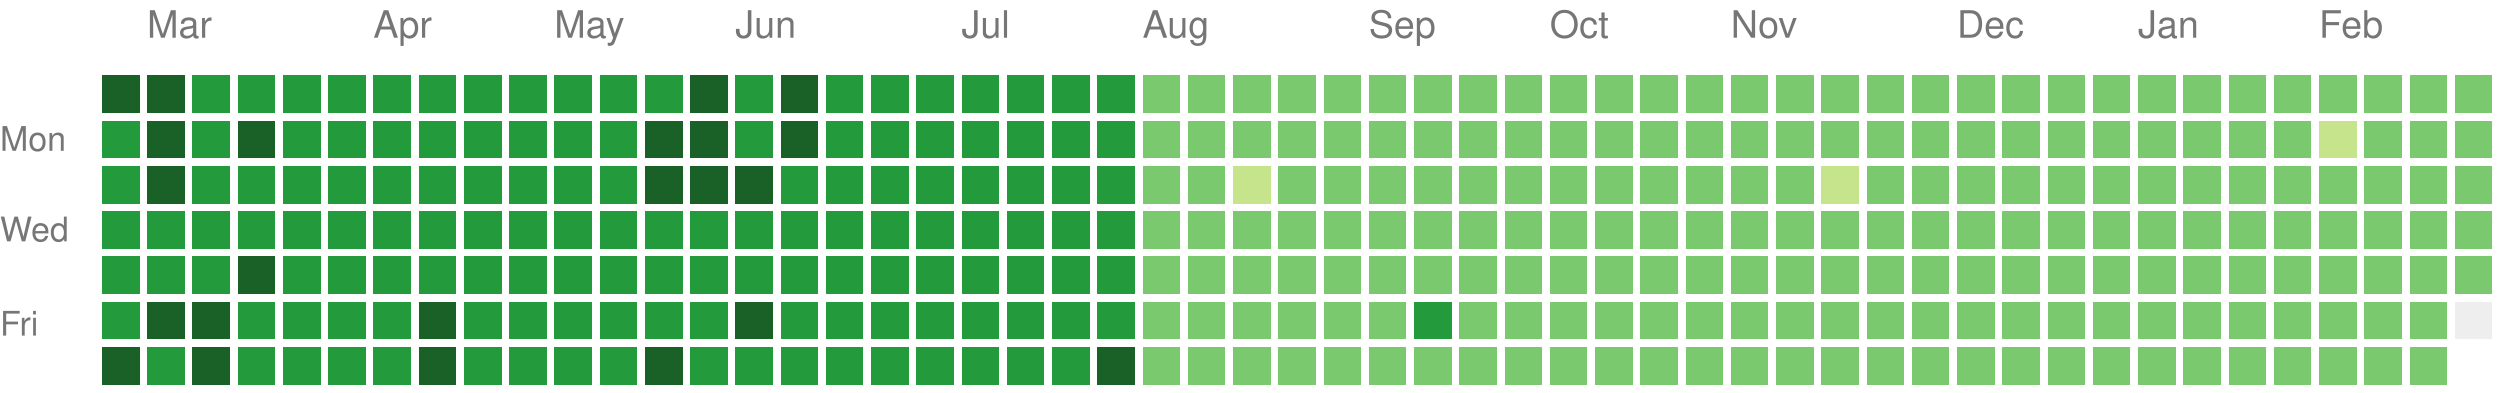
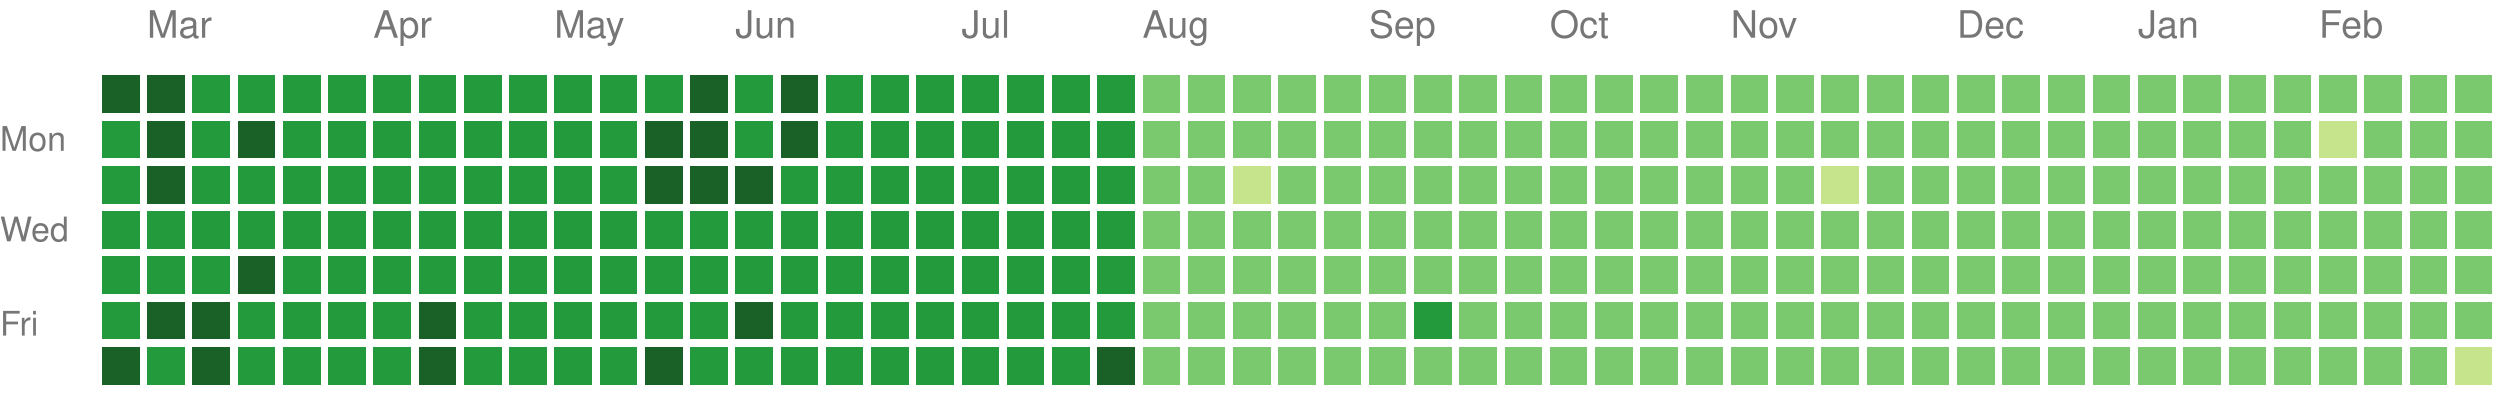
<svg xmlns="http://www.w3.org/2000/svg" version="1.1" width="663" height="104">
  <rect style="fill:#196127;shape-rendering:crispedges;" data-score="4" data-date="2025-02-23" x="27" y="20" width="10" height="10" />
  <rect style="fill:#196127;shape-rendering:crispedges;" data-score="4" data-date="2025-03-02" x="39" y="20" width="10" height="10" />
  <rect style="fill:#239a3b;shape-rendering:crispedges;" data-score="3" data-date="2025-03-09" x="51" y="20" width="10" height="10" />
  <rect style="fill:#239a3b;shape-rendering:crispedges;" data-score="3" data-date="2025-03-16" x="63" y="20" width="10" height="10" />
  <rect style="fill:#239a3b;shape-rendering:crispedges;" data-score="3" data-date="2025-03-23" x="75" y="20" width="10" height="10" />
  <rect style="fill:#239a3b;shape-rendering:crispedges;" data-score="3" data-date="2025-03-30" x="87" y="20" width="10" height="10" />
  <rect style="fill:#239a3b;shape-rendering:crispedges;" data-score="3" data-date="2025-04-06" x="99" y="20" width="10" height="10" />
  <rect style="fill:#239a3b;shape-rendering:crispedges;" data-score="3" data-date="2025-04-13" x="111" y="20" width="10" height="10" />
  <rect style="fill:#239a3b;shape-rendering:crispedges;" data-score="3" data-date="2025-04-20" x="123" y="20" width="10" height="10" />
  <rect style="fill:#239a3b;shape-rendering:crispedges;" data-score="3" data-date="2025-04-27" x="135" y="20" width="10" height="10" />
  <rect style="fill:#239a3b;shape-rendering:crispedges;" data-score="3" data-date="2025-05-04" x="147" y="20" width="10" height="10" />
  <rect style="fill:#239a3b;shape-rendering:crispedges;" data-score="3" data-date="2025-05-11" x="159" y="20" width="10" height="10" />
  <rect style="fill:#239a3b;shape-rendering:crispedges;" data-score="3" data-date="2025-05-18" x="171" y="20" width="10" height="10" />
  <rect style="fill:#196127;shape-rendering:crispedges;" data-score="4" data-date="2025-05-25" x="183" y="20" width="10" height="10" />
  <rect style="fill:#239a3b;shape-rendering:crispedges;" data-score="3" data-date="2025-06-01" x="195" y="20" width="10" height="10" />
  <rect style="fill:#196127;shape-rendering:crispedges;" data-score="4" data-date="2025-06-08" x="207" y="20" width="10" height="10" />
  <rect style="fill:#239a3b;shape-rendering:crispedges;" data-score="3" data-date="2025-06-15" x="219" y="20" width="10" height="10" />
  <rect style="fill:#239a3b;shape-rendering:crispedges;" data-score="3" data-date="2025-06-22" x="231" y="20" width="10" height="10" />
  <rect style="fill:#239a3b;shape-rendering:crispedges;" data-score="3" data-date="2025-06-29" x="243" y="20" width="10" height="10" />
  <rect style="fill:#239a3b;shape-rendering:crispedges;" data-score="3" data-date="2025-07-06" x="255" y="20" width="10" height="10" />
  <rect style="fill:#239a3b;shape-rendering:crispedges;" data-score="3" data-date="2025-07-13" x="267" y="20" width="10" height="10" />
  <rect style="fill:#239a3b;shape-rendering:crispedges;" data-score="3" data-date="2025-07-20" x="279" y="20" width="10" height="10" />
  <rect style="fill:#239a3b;shape-rendering:crispedges;" data-score="3" data-date="2025-07-27" x="291" y="20" width="10" height="10" />
  <rect style="fill:#7bc96f;shape-rendering:crispedges;" data-score="2" data-date="2025-08-03" x="303" y="20" width="10" height="10" />
  <rect style="fill:#7bc96f;shape-rendering:crispedges;" data-score="2" data-date="2025-08-10" x="315" y="20" width="10" height="10" />
  <rect style="fill:#7bc96f;shape-rendering:crispedges;" data-score="2" data-date="2025-08-17" x="327" y="20" width="10" height="10" />
  <rect style="fill:#7bc96f;shape-rendering:crispedges;" data-score="2" data-date="2025-08-24" x="339" y="20" width="10" height="10" />
  <rect style="fill:#7bc96f;shape-rendering:crispedges;" data-score="2" data-date="2025-08-31" x="351" y="20" width="10" height="10" />
  <rect style="fill:#7bc96f;shape-rendering:crispedges;" data-score="2" data-date="2025-09-07" x="363" y="20" width="10" height="10" />
  <rect style="fill:#7bc96f;shape-rendering:crispedges;" data-score="2" data-date="2025-09-14" x="375" y="20" width="10" height="10" />
  <rect style="fill:#7bc96f;shape-rendering:crispedges;" data-score="2" data-date="2025-09-21" x="387" y="20" width="10" height="10" />
  <rect style="fill:#7bc96f;shape-rendering:crispedges;" data-score="2" data-date="2025-09-28" x="399" y="20" width="10" height="10" />
  <rect style="fill:#7bc96f;shape-rendering:crispedges;" data-score="2" data-date="2025-10-05" x="411" y="20" width="10" height="10" />
  <rect style="fill:#7bc96f;shape-rendering:crispedges;" data-score="2" data-date="2025-10-12" x="423" y="20" width="10" height="10" />
  <rect style="fill:#7bc96f;shape-rendering:crispedges;" data-score="2" data-date="2025-10-19" x="435" y="20" width="10" height="10" />
  <rect style="fill:#7bc96f;shape-rendering:crispedges;" data-score="2" data-date="2025-10-26" x="447" y="20" width="10" height="10" />
  <rect style="fill:#7bc96f;shape-rendering:crispedges;" data-score="2" data-date="2025-11-02" x="459" y="20" width="10" height="10" />
  <rect style="fill:#7bc96f;shape-rendering:crispedges;" data-score="2" data-date="2025-11-09" x="471" y="20" width="10" height="10" />
  <rect style="fill:#7bc96f;shape-rendering:crispedges;" data-score="2" data-date="2025-11-16" x="483" y="20" width="10" height="10" />
  <rect style="fill:#7bc96f;shape-rendering:crispedges;" data-score="2" data-date="2025-11-23" x="495" y="20" width="10" height="10" />
  <rect style="fill:#7bc96f;shape-rendering:crispedges;" data-score="2" data-date="2025-11-30" x="507" y="20" width="10" height="10" />
  <rect style="fill:#7bc96f;shape-rendering:crispedges;" data-score="2" data-date="2025-12-07" x="519" y="20" width="10" height="10" />
  <rect style="fill:#7bc96f;shape-rendering:crispedges;" data-score="2" data-date="2025-12-14" x="531" y="20" width="10" height="10" />
  <rect style="fill:#7bc96f;shape-rendering:crispedges;" data-score="2" data-date="2025-12-21" x="543" y="20" width="10" height="10" />
  <rect style="fill:#7bc96f;shape-rendering:crispedges;" data-score="2" data-date="2025-12-28" x="555" y="20" width="10" height="10" />
  <rect style="fill:#7bc96f;shape-rendering:crispedges;" data-score="2" data-date="2026-01-04" x="567" y="20" width="10" height="10" />
  <rect style="fill:#7bc96f;shape-rendering:crispedges;" data-score="2" data-date="2026-01-11" x="579" y="20" width="10" height="10" />
  <rect style="fill:#7bc96f;shape-rendering:crispedges;" data-score="2" data-date="2026-01-18" x="591" y="20" width="10" height="10" />
  <rect style="fill:#7bc96f;shape-rendering:crispedges;" data-score="2" data-date="2026-01-25" x="603" y="20" width="10" height="10" />
  <rect style="fill:#7bc96f;shape-rendering:crispedges;" data-score="2" data-date="2026-02-01" x="615" y="20" width="10" height="10" />
  <rect style="fill:#7bc96f;shape-rendering:crispedges;" data-score="2" data-date="2026-02-08" x="627" y="20" width="10" height="10" />
  <rect style="fill:#7bc96f;shape-rendering:crispedges;" data-score="2" data-date="2026-02-15" x="639" y="20" width="10" height="10" />
  <rect style="fill:#7bc96f;shape-rendering:crispedges;" data-score="2" data-date="2026-02-22" x="651" y="20" width="10" height="10" />
  <rect style="fill:#239a3b;shape-rendering:crispedges;" data-score="3" data-date="2025-02-24" x="27" y="32" width="10" height="10" />
  <rect style="fill:#196127;shape-rendering:crispedges;" data-score="4" data-date="2025-03-03" x="39" y="32" width="10" height="10" />
  <rect style="fill:#239a3b;shape-rendering:crispedges;" data-score="3" data-date="2025-03-10" x="51" y="32" width="10" height="10" />
  <rect style="fill:#196127;shape-rendering:crispedges;" data-score="4" data-date="2025-03-17" x="63" y="32" width="10" height="10" />
  <rect style="fill:#239a3b;shape-rendering:crispedges;" data-score="3" data-date="2025-03-24" x="75" y="32" width="10" height="10" />
  <rect style="fill:#239a3b;shape-rendering:crispedges;" data-score="3" data-date="2025-03-31" x="87" y="32" width="10" height="10" />
  <rect style="fill:#239a3b;shape-rendering:crispedges;" data-score="3" data-date="2025-04-07" x="99" y="32" width="10" height="10" />
  <rect style="fill:#239a3b;shape-rendering:crispedges;" data-score="3" data-date="2025-04-14" x="111" y="32" width="10" height="10" />
  <rect style="fill:#239a3b;shape-rendering:crispedges;" data-score="3" data-date="2025-04-21" x="123" y="32" width="10" height="10" />
  <rect style="fill:#239a3b;shape-rendering:crispedges;" data-score="3" data-date="2025-04-28" x="135" y="32" width="10" height="10" />
  <rect style="fill:#239a3b;shape-rendering:crispedges;" data-score="3" data-date="2025-05-05" x="147" y="32" width="10" height="10" />
  <rect style="fill:#239a3b;shape-rendering:crispedges;" data-score="3" data-date="2025-05-12" x="159" y="32" width="10" height="10" />
  <rect style="fill:#196127;shape-rendering:crispedges;" data-score="4" data-date="2025-05-19" x="171" y="32" width="10" height="10" />
  <rect style="fill:#196127;shape-rendering:crispedges;" data-score="4" data-date="2025-05-26" x="183" y="32" width="10" height="10" />
  <rect style="fill:#239a3b;shape-rendering:crispedges;" data-score="3" data-date="2025-06-02" x="195" y="32" width="10" height="10" />
  <rect style="fill:#196127;shape-rendering:crispedges;" data-score="4" data-date="2025-06-09" x="207" y="32" width="10" height="10" />
  <rect style="fill:#239a3b;shape-rendering:crispedges;" data-score="3" data-date="2025-06-16" x="219" y="32" width="10" height="10" />
  <rect style="fill:#239a3b;shape-rendering:crispedges;" data-score="3" data-date="2025-06-23" x="231" y="32" width="10" height="10" />
  <rect style="fill:#239a3b;shape-rendering:crispedges;" data-score="3" data-date="2025-06-30" x="243" y="32" width="10" height="10" />
  <rect style="fill:#239a3b;shape-rendering:crispedges;" data-score="3" data-date="2025-07-07" x="255" y="32" width="10" height="10" />
  <rect style="fill:#239a3b;shape-rendering:crispedges;" data-score="3" data-date="2025-07-14" x="267" y="32" width="10" height="10" />
  <rect style="fill:#239a3b;shape-rendering:crispedges;" data-score="3" data-date="2025-07-21" x="279" y="32" width="10" height="10" />
  <rect style="fill:#239a3b;shape-rendering:crispedges;" data-score="3" data-date="2025-07-28" x="291" y="32" width="10" height="10" />
  <rect style="fill:#7bc96f;shape-rendering:crispedges;" data-score="2" data-date="2025-08-04" x="303" y="32" width="10" height="10" />
  <rect style="fill:#7bc96f;shape-rendering:crispedges;" data-score="2" data-date="2025-08-11" x="315" y="32" width="10" height="10" />
  <rect style="fill:#7bc96f;shape-rendering:crispedges;" data-score="2" data-date="2025-08-18" x="327" y="32" width="10" height="10" />
  <rect style="fill:#7bc96f;shape-rendering:crispedges;" data-score="2" data-date="2025-08-25" x="339" y="32" width="10" height="10" />
  <rect style="fill:#7bc96f;shape-rendering:crispedges;" data-score="2" data-date="2025-09-01" x="351" y="32" width="10" height="10" />
  <rect style="fill:#7bc96f;shape-rendering:crispedges;" data-score="2" data-date="2025-09-08" x="363" y="32" width="10" height="10" />
  <rect style="fill:#7bc96f;shape-rendering:crispedges;" data-score="2" data-date="2025-09-15" x="375" y="32" width="10" height="10" />
  <rect style="fill:#7bc96f;shape-rendering:crispedges;" data-score="2" data-date="2025-09-22" x="387" y="32" width="10" height="10" />
  <rect style="fill:#7bc96f;shape-rendering:crispedges;" data-score="2" data-date="2025-09-29" x="399" y="32" width="10" height="10" />
  <rect style="fill:#7bc96f;shape-rendering:crispedges;" data-score="2" data-date="2025-10-06" x="411" y="32" width="10" height="10" />
  <rect style="fill:#7bc96f;shape-rendering:crispedges;" data-score="2" data-date="2025-10-13" x="423" y="32" width="10" height="10" />
  <rect style="fill:#7bc96f;shape-rendering:crispedges;" data-score="2" data-date="2025-10-20" x="435" y="32" width="10" height="10" />
  <rect style="fill:#7bc96f;shape-rendering:crispedges;" data-score="2" data-date="2025-10-27" x="447" y="32" width="10" height="10" />
  <rect style="fill:#7bc96f;shape-rendering:crispedges;" data-score="2" data-date="2025-11-03" x="459" y="32" width="10" height="10" />
  <rect style="fill:#7bc96f;shape-rendering:crispedges;" data-score="2" data-date="2025-11-10" x="471" y="32" width="10" height="10" />
  <rect style="fill:#7bc96f;shape-rendering:crispedges;" data-score="2" data-date="2025-11-17" x="483" y="32" width="10" height="10" />
  <rect style="fill:#7bc96f;shape-rendering:crispedges;" data-score="2" data-date="2025-11-24" x="495" y="32" width="10" height="10" />
  <rect style="fill:#7bc96f;shape-rendering:crispedges;" data-score="2" data-date="2025-12-01" x="507" y="32" width="10" height="10" />
  <rect style="fill:#7bc96f;shape-rendering:crispedges;" data-score="2" data-date="2025-12-08" x="519" y="32" width="10" height="10" />
  <rect style="fill:#7bc96f;shape-rendering:crispedges;" data-score="2" data-date="2025-12-15" x="531" y="32" width="10" height="10" />
  <rect style="fill:#7bc96f;shape-rendering:crispedges;" data-score="2" data-date="2025-12-22" x="543" y="32" width="10" height="10" />
  <rect style="fill:#7bc96f;shape-rendering:crispedges;" data-score="2" data-date="2025-12-29" x="555" y="32" width="10" height="10" />
  <rect style="fill:#7bc96f;shape-rendering:crispedges;" data-score="2" data-date="2026-01-05" x="567" y="32" width="10" height="10" />
  <rect style="fill:#7bc96f;shape-rendering:crispedges;" data-score="2" data-date="2026-01-12" x="579" y="32" width="10" height="10" />
  <rect style="fill:#7bc96f;shape-rendering:crispedges;" data-score="2" data-date="2026-01-19" x="591" y="32" width="10" height="10" />
  <rect style="fill:#7bc96f;shape-rendering:crispedges;" data-score="2" data-date="2026-01-26" x="603" y="32" width="10" height="10" />
  <rect style="fill:#c6e48b;shape-rendering:crispedges;" data-score="1" data-date="2026-02-02" x="615" y="32" width="10" height="10" />
  <rect style="fill:#7bc96f;shape-rendering:crispedges;" data-score="2" data-date="2026-02-09" x="627" y="32" width="10" height="10" />
  <rect style="fill:#7bc96f;shape-rendering:crispedges;" data-score="2" data-date="2026-02-16" x="639" y="32" width="10" height="10" />
  <rect style="fill:#7bc96f;shape-rendering:crispedges;" data-score="2" data-date="2026-02-23" x="651" y="32" width="10" height="10" />
  <rect style="fill:#239a3b;shape-rendering:crispedges;" data-score="3" data-date="2025-02-25" x="27" y="44" width="10" height="10" />
  <rect style="fill:#196127;shape-rendering:crispedges;" data-score="4" data-date="2025-03-04" x="39" y="44" width="10" height="10" />
  <rect style="fill:#239a3b;shape-rendering:crispedges;" data-score="3" data-date="2025-03-11" x="51" y="44" width="10" height="10" />
  <rect style="fill:#239a3b;shape-rendering:crispedges;" data-score="3" data-date="2025-03-18" x="63" y="44" width="10" height="10" />
  <rect style="fill:#239a3b;shape-rendering:crispedges;" data-score="3" data-date="2025-03-25" x="75" y="44" width="10" height="10" />
  <rect style="fill:#239a3b;shape-rendering:crispedges;" data-score="3" data-date="2025-04-01" x="87" y="44" width="10" height="10" />
  <rect style="fill:#239a3b;shape-rendering:crispedges;" data-score="3" data-date="2025-04-08" x="99" y="44" width="10" height="10" />
  <rect style="fill:#239a3b;shape-rendering:crispedges;" data-score="3" data-date="2025-04-15" x="111" y="44" width="10" height="10" />
  <rect style="fill:#239a3b;shape-rendering:crispedges;" data-score="3" data-date="2025-04-22" x="123" y="44" width="10" height="10" />
  <rect style="fill:#239a3b;shape-rendering:crispedges;" data-score="3" data-date="2025-04-29" x="135" y="44" width="10" height="10" />
  <rect style="fill:#239a3b;shape-rendering:crispedges;" data-score="3" data-date="2025-05-06" x="147" y="44" width="10" height="10" />
  <rect style="fill:#239a3b;shape-rendering:crispedges;" data-score="3" data-date="2025-05-13" x="159" y="44" width="10" height="10" />
  <rect style="fill:#196127;shape-rendering:crispedges;" data-score="4" data-date="2025-05-20" x="171" y="44" width="10" height="10" />
  <rect style="fill:#196127;shape-rendering:crispedges;" data-score="4" data-date="2025-05-27" x="183" y="44" width="10" height="10" />
  <rect style="fill:#196127;shape-rendering:crispedges;" data-score="4" data-date="2025-06-03" x="195" y="44" width="10" height="10" />
  <rect style="fill:#239a3b;shape-rendering:crispedges;" data-score="3" data-date="2025-06-10" x="207" y="44" width="10" height="10" />
  <rect style="fill:#239a3b;shape-rendering:crispedges;" data-score="3" data-date="2025-06-17" x="219" y="44" width="10" height="10" />
  <rect style="fill:#239a3b;shape-rendering:crispedges;" data-score="3" data-date="2025-06-24" x="231" y="44" width="10" height="10" />
  <rect style="fill:#239a3b;shape-rendering:crispedges;" data-score="3" data-date="2025-07-01" x="243" y="44" width="10" height="10" />
  <rect style="fill:#239a3b;shape-rendering:crispedges;" data-score="3" data-date="2025-07-08" x="255" y="44" width="10" height="10" />
  <rect style="fill:#239a3b;shape-rendering:crispedges;" data-score="3" data-date="2025-07-15" x="267" y="44" width="10" height="10" />
  <rect style="fill:#239a3b;shape-rendering:crispedges;" data-score="3" data-date="2025-07-22" x="279" y="44" width="10" height="10" />
  <rect style="fill:#239a3b;shape-rendering:crispedges;" data-score="3" data-date="2025-07-29" x="291" y="44" width="10" height="10" />
  <rect style="fill:#7bc96f;shape-rendering:crispedges;" data-score="2" data-date="2025-08-05" x="303" y="44" width="10" height="10" />
  <rect style="fill:#7bc96f;shape-rendering:crispedges;" data-score="2" data-date="2025-08-12" x="315" y="44" width="10" height="10" />
  <rect style="fill:#c6e48b;shape-rendering:crispedges;" data-score="1" data-date="2025-08-19" x="327" y="44" width="10" height="10" />
  <rect style="fill:#7bc96f;shape-rendering:crispedges;" data-score="2" data-date="2025-08-26" x="339" y="44" width="10" height="10" />
  <rect style="fill:#7bc96f;shape-rendering:crispedges;" data-score="2" data-date="2025-09-02" x="351" y="44" width="10" height="10" />
  <rect style="fill:#7bc96f;shape-rendering:crispedges;" data-score="2" data-date="2025-09-09" x="363" y="44" width="10" height="10" />
  <rect style="fill:#7bc96f;shape-rendering:crispedges;" data-score="2" data-date="2025-09-16" x="375" y="44" width="10" height="10" />
  <rect style="fill:#7bc96f;shape-rendering:crispedges;" data-score="2" data-date="2025-09-23" x="387" y="44" width="10" height="10" />
  <rect style="fill:#7bc96f;shape-rendering:crispedges;" data-score="2" data-date="2025-09-30" x="399" y="44" width="10" height="10" />
  <rect style="fill:#7bc96f;shape-rendering:crispedges;" data-score="2" data-date="2025-10-07" x="411" y="44" width="10" height="10" />
  <rect style="fill:#7bc96f;shape-rendering:crispedges;" data-score="2" data-date="2025-10-14" x="423" y="44" width="10" height="10" />
  <rect style="fill:#7bc96f;shape-rendering:crispedges;" data-score="2" data-date="2025-10-21" x="435" y="44" width="10" height="10" />
  <rect style="fill:#7bc96f;shape-rendering:crispedges;" data-score="2" data-date="2025-10-28" x="447" y="44" width="10" height="10" />
  <rect style="fill:#7bc96f;shape-rendering:crispedges;" data-score="2" data-date="2025-11-04" x="459" y="44" width="10" height="10" />
  <rect style="fill:#7bc96f;shape-rendering:crispedges;" data-score="2" data-date="2025-11-11" x="471" y="44" width="10" height="10" />
  <rect style="fill:#c6e48b;shape-rendering:crispedges;" data-score="1" data-date="2025-11-18" x="483" y="44" width="10" height="10" />
  <rect style="fill:#7bc96f;shape-rendering:crispedges;" data-score="2" data-date="2025-11-25" x="495" y="44" width="10" height="10" />
  <rect style="fill:#7bc96f;shape-rendering:crispedges;" data-score="2" data-date="2025-12-02" x="507" y="44" width="10" height="10" />
  <rect style="fill:#7bc96f;shape-rendering:crispedges;" data-score="2" data-date="2025-12-09" x="519" y="44" width="10" height="10" />
  <rect style="fill:#7bc96f;shape-rendering:crispedges;" data-score="2" data-date="2025-12-16" x="531" y="44" width="10" height="10" />
  <rect style="fill:#7bc96f;shape-rendering:crispedges;" data-score="2" data-date="2025-12-23" x="543" y="44" width="10" height="10" />
  <rect style="fill:#7bc96f;shape-rendering:crispedges;" data-score="2" data-date="2025-12-30" x="555" y="44" width="10" height="10" />
  <rect style="fill:#7bc96f;shape-rendering:crispedges;" data-score="2" data-date="2026-01-06" x="567" y="44" width="10" height="10" />
  <rect style="fill:#7bc96f;shape-rendering:crispedges;" data-score="2" data-date="2026-01-13" x="579" y="44" width="10" height="10" />
  <rect style="fill:#7bc96f;shape-rendering:crispedges;" data-score="2" data-date="2026-01-20" x="591" y="44" width="10" height="10" />
  <rect style="fill:#7bc96f;shape-rendering:crispedges;" data-score="2" data-date="2026-01-27" x="603" y="44" width="10" height="10" />
  <rect style="fill:#7bc96f;shape-rendering:crispedges;" data-score="2" data-date="2026-02-03" x="615" y="44" width="10" height="10" />
  <rect style="fill:#7bc96f;shape-rendering:crispedges;" data-score="2" data-date="2026-02-10" x="627" y="44" width="10" height="10" />
  <rect style="fill:#7bc96f;shape-rendering:crispedges;" data-score="2" data-date="2026-02-17" x="639" y="44" width="10" height="10" />
  <rect style="fill:#7bc96f;shape-rendering:crispedges;" data-score="2" data-date="2026-02-24" x="651" y="44" width="10" height="10" />
  <rect style="fill:#239a3b;shape-rendering:crispedges;" data-score="3" data-date="2025-02-26" x="27" y="56" width="10" height="10" />
  <rect style="fill:#239a3b;shape-rendering:crispedges;" data-score="3" data-date="2025-03-05" x="39" y="56" width="10" height="10" />
  <rect style="fill:#239a3b;shape-rendering:crispedges;" data-score="3" data-date="2025-03-12" x="51" y="56" width="10" height="10" />
  <rect style="fill:#239a3b;shape-rendering:crispedges;" data-score="3" data-date="2025-03-19" x="63" y="56" width="10" height="10" />
  <rect style="fill:#239a3b;shape-rendering:crispedges;" data-score="3" data-date="2025-03-26" x="75" y="56" width="10" height="10" />
  <rect style="fill:#239a3b;shape-rendering:crispedges;" data-score="3" data-date="2025-04-02" x="87" y="56" width="10" height="10" />
  <rect style="fill:#239a3b;shape-rendering:crispedges;" data-score="3" data-date="2025-04-09" x="99" y="56" width="10" height="10" />
  <rect style="fill:#239a3b;shape-rendering:crispedges;" data-score="3" data-date="2025-04-16" x="111" y="56" width="10" height="10" />
  <rect style="fill:#239a3b;shape-rendering:crispedges;" data-score="3" data-date="2025-04-23" x="123" y="56" width="10" height="10" />
  <rect style="fill:#239a3b;shape-rendering:crispedges;" data-score="3" data-date="2025-04-30" x="135" y="56" width="10" height="10" />
  <rect style="fill:#239a3b;shape-rendering:crispedges;" data-score="3" data-date="2025-05-07" x="147" y="56" width="10" height="10" />
  <rect style="fill:#239a3b;shape-rendering:crispedges;" data-score="3" data-date="2025-05-14" x="159" y="56" width="10" height="10" />
  <rect style="fill:#239a3b;shape-rendering:crispedges;" data-score="3" data-date="2025-05-21" x="171" y="56" width="10" height="10" />
  <rect style="fill:#239a3b;shape-rendering:crispedges;" data-score="3" data-date="2025-05-28" x="183" y="56" width="10" height="10" />
  <rect style="fill:#239a3b;shape-rendering:crispedges;" data-score="3" data-date="2025-06-04" x="195" y="56" width="10" height="10" />
  <rect style="fill:#239a3b;shape-rendering:crispedges;" data-score="3" data-date="2025-06-11" x="207" y="56" width="10" height="10" />
  <rect style="fill:#239a3b;shape-rendering:crispedges;" data-score="3" data-date="2025-06-18" x="219" y="56" width="10" height="10" />
  <rect style="fill:#239a3b;shape-rendering:crispedges;" data-score="3" data-date="2025-06-25" x="231" y="56" width="10" height="10" />
  <rect style="fill:#239a3b;shape-rendering:crispedges;" data-score="3" data-date="2025-07-02" x="243" y="56" width="10" height="10" />
  <rect style="fill:#239a3b;shape-rendering:crispedges;" data-score="3" data-date="2025-07-09" x="255" y="56" width="10" height="10" />
  <rect style="fill:#239a3b;shape-rendering:crispedges;" data-score="3" data-date="2025-07-16" x="267" y="56" width="10" height="10" />
  <rect style="fill:#239a3b;shape-rendering:crispedges;" data-score="3" data-date="2025-07-23" x="279" y="56" width="10" height="10" />
  <rect style="fill:#239a3b;shape-rendering:crispedges;" data-score="3" data-date="2025-07-30" x="291" y="56" width="10" height="10" />
  <rect style="fill:#7bc96f;shape-rendering:crispedges;" data-score="2" data-date="2025-08-06" x="303" y="56" width="10" height="10" />
  <rect style="fill:#7bc96f;shape-rendering:crispedges;" data-score="2" data-date="2025-08-13" x="315" y="56" width="10" height="10" />
  <rect style="fill:#7bc96f;shape-rendering:crispedges;" data-score="2" data-date="2025-08-20" x="327" y="56" width="10" height="10" />
  <rect style="fill:#7bc96f;shape-rendering:crispedges;" data-score="2" data-date="2025-08-27" x="339" y="56" width="10" height="10" />
  <rect style="fill:#7bc96f;shape-rendering:crispedges;" data-score="2" data-date="2025-09-03" x="351" y="56" width="10" height="10" />
  <rect style="fill:#7bc96f;shape-rendering:crispedges;" data-score="2" data-date="2025-09-10" x="363" y="56" width="10" height="10" />
  <rect style="fill:#7bc96f;shape-rendering:crispedges;" data-score="2" data-date="2025-09-17" x="375" y="56" width="10" height="10" />
  <rect style="fill:#7bc96f;shape-rendering:crispedges;" data-score="2" data-date="2025-09-24" x="387" y="56" width="10" height="10" />
  <rect style="fill:#7bc96f;shape-rendering:crispedges;" data-score="2" data-date="2025-10-01" x="399" y="56" width="10" height="10" />
  <rect style="fill:#7bc96f;shape-rendering:crispedges;" data-score="2" data-date="2025-10-08" x="411" y="56" width="10" height="10" />
  <rect style="fill:#7bc96f;shape-rendering:crispedges;" data-score="2" data-date="2025-10-15" x="423" y="56" width="10" height="10" />
  <rect style="fill:#7bc96f;shape-rendering:crispedges;" data-score="2" data-date="2025-10-22" x="435" y="56" width="10" height="10" />
  <rect style="fill:#7bc96f;shape-rendering:crispedges;" data-score="2" data-date="2025-10-29" x="447" y="56" width="10" height="10" />
  <rect style="fill:#7bc96f;shape-rendering:crispedges;" data-score="2" data-date="2025-11-05" x="459" y="56" width="10" height="10" />
  <rect style="fill:#7bc96f;shape-rendering:crispedges;" data-score="2" data-date="2025-11-12" x="471" y="56" width="10" height="10" />
  <rect style="fill:#7bc96f;shape-rendering:crispedges;" data-score="2" data-date="2025-11-19" x="483" y="56" width="10" height="10" />
  <rect style="fill:#7bc96f;shape-rendering:crispedges;" data-score="2" data-date="2025-11-26" x="495" y="56" width="10" height="10" />
  <rect style="fill:#7bc96f;shape-rendering:crispedges;" data-score="2" data-date="2025-12-03" x="507" y="56" width="10" height="10" />
  <rect style="fill:#7bc96f;shape-rendering:crispedges;" data-score="2" data-date="2025-12-10" x="519" y="56" width="10" height="10" />
  <rect style="fill:#7bc96f;shape-rendering:crispedges;" data-score="2" data-date="2025-12-17" x="531" y="56" width="10" height="10" />
  <rect style="fill:#7bc96f;shape-rendering:crispedges;" data-score="2" data-date="2025-12-24" x="543" y="56" width="10" height="10" />
  <rect style="fill:#7bc96f;shape-rendering:crispedges;" data-score="2" data-date="2025-12-31" x="555" y="56" width="10" height="10" />
  <rect style="fill:#7bc96f;shape-rendering:crispedges;" data-score="2" data-date="2026-01-07" x="567" y="56" width="10" height="10" />
  <rect style="fill:#7bc96f;shape-rendering:crispedges;" data-score="2" data-date="2026-01-14" x="579" y="56" width="10" height="10" />
  <rect style="fill:#7bc96f;shape-rendering:crispedges;" data-score="2" data-date="2026-01-21" x="591" y="56" width="10" height="10" />
  <rect style="fill:#7bc96f;shape-rendering:crispedges;" data-score="2" data-date="2026-01-28" x="603" y="56" width="10" height="10" />
  <rect style="fill:#7bc96f;shape-rendering:crispedges;" data-score="2" data-date="2026-02-04" x="615" y="56" width="10" height="10" />
  <rect style="fill:#7bc96f;shape-rendering:crispedges;" data-score="2" data-date="2026-02-11" x="627" y="56" width="10" height="10" />
  <rect style="fill:#7bc96f;shape-rendering:crispedges;" data-score="2" data-date="2026-02-18" x="639" y="56" width="10" height="10" />
  <rect style="fill:#7bc96f;shape-rendering:crispedges;" data-score="2" data-date="2026-02-25" x="651" y="56" width="10" height="10" />
  <rect style="fill:#239a3b;shape-rendering:crispedges;" data-score="3" data-date="2025-02-27" x="27" y="68" width="10" height="10" />
  <rect style="fill:#239a3b;shape-rendering:crispedges;" data-score="3" data-date="2025-03-06" x="39" y="68" width="10" height="10" />
  <rect style="fill:#239a3b;shape-rendering:crispedges;" data-score="3" data-date="2025-03-13" x="51" y="68" width="10" height="10" />
  <rect style="fill:#196127;shape-rendering:crispedges;" data-score="4" data-date="2025-03-20" x="63" y="68" width="10" height="10" />
  <rect style="fill:#239a3b;shape-rendering:crispedges;" data-score="3" data-date="2025-03-27" x="75" y="68" width="10" height="10" />
  <rect style="fill:#239a3b;shape-rendering:crispedges;" data-score="3" data-date="2025-04-03" x="87" y="68" width="10" height="10" />
  <rect style="fill:#239a3b;shape-rendering:crispedges;" data-score="3" data-date="2025-04-10" x="99" y="68" width="10" height="10" />
  <rect style="fill:#239a3b;shape-rendering:crispedges;" data-score="3" data-date="2025-04-17" x="111" y="68" width="10" height="10" />
  <rect style="fill:#239a3b;shape-rendering:crispedges;" data-score="3" data-date="2025-04-24" x="123" y="68" width="10" height="10" />
  <rect style="fill:#239a3b;shape-rendering:crispedges;" data-score="3" data-date="2025-05-01" x="135" y="68" width="10" height="10" />
  <rect style="fill:#239a3b;shape-rendering:crispedges;" data-score="3" data-date="2025-05-08" x="147" y="68" width="10" height="10" />
  <rect style="fill:#239a3b;shape-rendering:crispedges;" data-score="3" data-date="2025-05-15" x="159" y="68" width="10" height="10" />
  <rect style="fill:#239a3b;shape-rendering:crispedges;" data-score="3" data-date="2025-05-22" x="171" y="68" width="10" height="10" />
  <rect style="fill:#239a3b;shape-rendering:crispedges;" data-score="3" data-date="2025-05-29" x="183" y="68" width="10" height="10" />
  <rect style="fill:#239a3b;shape-rendering:crispedges;" data-score="3" data-date="2025-06-05" x="195" y="68" width="10" height="10" />
  <rect style="fill:#239a3b;shape-rendering:crispedges;" data-score="3" data-date="2025-06-12" x="207" y="68" width="10" height="10" />
  <rect style="fill:#239a3b;shape-rendering:crispedges;" data-score="3" data-date="2025-06-19" x="219" y="68" width="10" height="10" />
  <rect style="fill:#239a3b;shape-rendering:crispedges;" data-score="3" data-date="2025-06-26" x="231" y="68" width="10" height="10" />
  <rect style="fill:#239a3b;shape-rendering:crispedges;" data-score="3" data-date="2025-07-03" x="243" y="68" width="10" height="10" />
  <rect style="fill:#239a3b;shape-rendering:crispedges;" data-score="3" data-date="2025-07-10" x="255" y="68" width="10" height="10" />
  <rect style="fill:#239a3b;shape-rendering:crispedges;" data-score="3" data-date="2025-07-17" x="267" y="68" width="10" height="10" />
  <rect style="fill:#239a3b;shape-rendering:crispedges;" data-score="3" data-date="2025-07-24" x="279" y="68" width="10" height="10" />
  <rect style="fill:#239a3b;shape-rendering:crispedges;" data-score="3" data-date="2025-07-31" x="291" y="68" width="10" height="10" />
  <rect style="fill:#7bc96f;shape-rendering:crispedges;" data-score="2" data-date="2025-08-07" x="303" y="68" width="10" height="10" />
  <rect style="fill:#7bc96f;shape-rendering:crispedges;" data-score="2" data-date="2025-08-14" x="315" y="68" width="10" height="10" />
  <rect style="fill:#7bc96f;shape-rendering:crispedges;" data-score="2" data-date="2025-08-21" x="327" y="68" width="10" height="10" />
  <rect style="fill:#7bc96f;shape-rendering:crispedges;" data-score="2" data-date="2025-08-28" x="339" y="68" width="10" height="10" />
  <rect style="fill:#7bc96f;shape-rendering:crispedges;" data-score="2" data-date="2025-09-04" x="351" y="68" width="10" height="10" />
  <rect style="fill:#7bc96f;shape-rendering:crispedges;" data-score="2" data-date="2025-09-11" x="363" y="68" width="10" height="10" />
  <rect style="fill:#7bc96f;shape-rendering:crispedges;" data-score="2" data-date="2025-09-18" x="375" y="68" width="10" height="10" />
  <rect style="fill:#7bc96f;shape-rendering:crispedges;" data-score="2" data-date="2025-09-25" x="387" y="68" width="10" height="10" />
  <rect style="fill:#7bc96f;shape-rendering:crispedges;" data-score="2" data-date="2025-10-02" x="399" y="68" width="10" height="10" />
  <rect style="fill:#7bc96f;shape-rendering:crispedges;" data-score="2" data-date="2025-10-09" x="411" y="68" width="10" height="10" />
  <rect style="fill:#7bc96f;shape-rendering:crispedges;" data-score="2" data-date="2025-10-16" x="423" y="68" width="10" height="10" />
  <rect style="fill:#7bc96f;shape-rendering:crispedges;" data-score="2" data-date="2025-10-23" x="435" y="68" width="10" height="10" />
  <rect style="fill:#7bc96f;shape-rendering:crispedges;" data-score="2" data-date="2025-10-30" x="447" y="68" width="10" height="10" />
  <rect style="fill:#7bc96f;shape-rendering:crispedges;" data-score="2" data-date="2025-11-06" x="459" y="68" width="10" height="10" />
  <rect style="fill:#7bc96f;shape-rendering:crispedges;" data-score="2" data-date="2025-11-13" x="471" y="68" width="10" height="10" />
  <rect style="fill:#7bc96f;shape-rendering:crispedges;" data-score="2" data-date="2025-11-20" x="483" y="68" width="10" height="10" />
  <rect style="fill:#7bc96f;shape-rendering:crispedges;" data-score="2" data-date="2025-11-27" x="495" y="68" width="10" height="10" />
  <rect style="fill:#7bc96f;shape-rendering:crispedges;" data-score="2" data-date="2025-12-04" x="507" y="68" width="10" height="10" />
  <rect style="fill:#7bc96f;shape-rendering:crispedges;" data-score="2" data-date="2025-12-11" x="519" y="68" width="10" height="10" />
  <rect style="fill:#7bc96f;shape-rendering:crispedges;" data-score="2" data-date="2025-12-18" x="531" y="68" width="10" height="10" />
  <rect style="fill:#7bc96f;shape-rendering:crispedges;" data-score="2" data-date="2025-12-25" x="543" y="68" width="10" height="10" />
  <rect style="fill:#7bc96f;shape-rendering:crispedges;" data-score="2" data-date="2026-01-01" x="555" y="68" width="10" height="10" />
  <rect style="fill:#7bc96f;shape-rendering:crispedges;" data-score="2" data-date="2026-01-08" x="567" y="68" width="10" height="10" />
  <rect style="fill:#7bc96f;shape-rendering:crispedges;" data-score="2" data-date="2026-01-15" x="579" y="68" width="10" height="10" />
  <rect style="fill:#7bc96f;shape-rendering:crispedges;" data-score="2" data-date="2026-01-22" x="591" y="68" width="10" height="10" />
  <rect style="fill:#7bc96f;shape-rendering:crispedges;" data-score="2" data-date="2026-01-29" x="603" y="68" width="10" height="10" />
  <rect style="fill:#7bc96f;shape-rendering:crispedges;" data-score="2" data-date="2026-02-05" x="615" y="68" width="10" height="10" />
  <rect style="fill:#7bc96f;shape-rendering:crispedges;" data-score="2" data-date="2026-02-12" x="627" y="68" width="10" height="10" />
  <rect style="fill:#7bc96f;shape-rendering:crispedges;" data-score="2" data-date="2026-02-19" x="639" y="68" width="10" height="10" />
  <rect style="fill:#7bc96f;shape-rendering:crispedges;" data-score="2" data-date="2026-02-26" x="651" y="68" width="10" height="10" />
  <rect style="fill:#239a3b;shape-rendering:crispedges;" data-score="3" data-date="2025-02-28" x="27" y="80" width="10" height="10" />
  <rect style="fill:#196127;shape-rendering:crispedges;" data-score="4" data-date="2025-03-07" x="39" y="80" width="10" height="10" />
  <rect style="fill:#196127;shape-rendering:crispedges;" data-score="4" data-date="2025-03-14" x="51" y="80" width="10" height="10" />
  <rect style="fill:#239a3b;shape-rendering:crispedges;" data-score="3" data-date="2025-03-21" x="63" y="80" width="10" height="10" />
  <rect style="fill:#239a3b;shape-rendering:crispedges;" data-score="3" data-date="2025-03-28" x="75" y="80" width="10" height="10" />
  <rect style="fill:#239a3b;shape-rendering:crispedges;" data-score="3" data-date="2025-04-04" x="87" y="80" width="10" height="10" />
  <rect style="fill:#239a3b;shape-rendering:crispedges;" data-score="3" data-date="2025-04-11" x="99" y="80" width="10" height="10" />
  <rect style="fill:#196127;shape-rendering:crispedges;" data-score="4" data-date="2025-04-18" x="111" y="80" width="10" height="10" />
  <rect style="fill:#239a3b;shape-rendering:crispedges;" data-score="3" data-date="2025-04-25" x="123" y="80" width="10" height="10" />
  <rect style="fill:#239a3b;shape-rendering:crispedges;" data-score="3" data-date="2025-05-02" x="135" y="80" width="10" height="10" />
  <rect style="fill:#239a3b;shape-rendering:crispedges;" data-score="3" data-date="2025-05-09" x="147" y="80" width="10" height="10" />
  <rect style="fill:#239a3b;shape-rendering:crispedges;" data-score="3" data-date="2025-05-16" x="159" y="80" width="10" height="10" />
  <rect style="fill:#239a3b;shape-rendering:crispedges;" data-score="3" data-date="2025-05-23" x="171" y="80" width="10" height="10" />
  <rect style="fill:#239a3b;shape-rendering:crispedges;" data-score="3" data-date="2025-05-30" x="183" y="80" width="10" height="10" />
  <rect style="fill:#196127;shape-rendering:crispedges;" data-score="4" data-date="2025-06-06" x="195" y="80" width="10" height="10" />
  <rect style="fill:#239a3b;shape-rendering:crispedges;" data-score="3" data-date="2025-06-13" x="207" y="80" width="10" height="10" />
  <rect style="fill:#239a3b;shape-rendering:crispedges;" data-score="3" data-date="2025-06-20" x="219" y="80" width="10" height="10" />
  <rect style="fill:#239a3b;shape-rendering:crispedges;" data-score="3" data-date="2025-06-27" x="231" y="80" width="10" height="10" />
  <rect style="fill:#239a3b;shape-rendering:crispedges;" data-score="3" data-date="2025-07-04" x="243" y="80" width="10" height="10" />
  <rect style="fill:#239a3b;shape-rendering:crispedges;" data-score="3" data-date="2025-07-11" x="255" y="80" width="10" height="10" />
  <rect style="fill:#239a3b;shape-rendering:crispedges;" data-score="3" data-date="2025-07-18" x="267" y="80" width="10" height="10" />
  <rect style="fill:#239a3b;shape-rendering:crispedges;" data-score="3" data-date="2025-07-25" x="279" y="80" width="10" height="10" />
  <rect style="fill:#239a3b;shape-rendering:crispedges;" data-score="3" data-date="2025-08-01" x="291" y="80" width="10" height="10" />
  <rect style="fill:#7bc96f;shape-rendering:crispedges;" data-score="2" data-date="2025-08-08" x="303" y="80" width="10" height="10" />
  <rect style="fill:#7bc96f;shape-rendering:crispedges;" data-score="2" data-date="2025-08-15" x="315" y="80" width="10" height="10" />
  <rect style="fill:#7bc96f;shape-rendering:crispedges;" data-score="2" data-date="2025-08-22" x="327" y="80" width="10" height="10" />
  <rect style="fill:#7bc96f;shape-rendering:crispedges;" data-score="2" data-date="2025-08-29" x="339" y="80" width="10" height="10" />
  <rect style="fill:#7bc96f;shape-rendering:crispedges;" data-score="2" data-date="2025-09-05" x="351" y="80" width="10" height="10" />
  <rect style="fill:#7bc96f;shape-rendering:crispedges;" data-score="2" data-date="2025-09-12" x="363" y="80" width="10" height="10" />
  <rect style="fill:#239a3b;shape-rendering:crispedges;" data-score="3" data-date="2025-09-19" x="375" y="80" width="10" height="10" />
  <rect style="fill:#7bc96f;shape-rendering:crispedges;" data-score="2" data-date="2025-09-26" x="387" y="80" width="10" height="10" />
  <rect style="fill:#7bc96f;shape-rendering:crispedges;" data-score="2" data-date="2025-10-03" x="399" y="80" width="10" height="10" />
  <rect style="fill:#7bc96f;shape-rendering:crispedges;" data-score="2" data-date="2025-10-10" x="411" y="80" width="10" height="10" />
  <rect style="fill:#7bc96f;shape-rendering:crispedges;" data-score="2" data-date="2025-10-17" x="423" y="80" width="10" height="10" />
  <rect style="fill:#7bc96f;shape-rendering:crispedges;" data-score="2" data-date="2025-10-24" x="435" y="80" width="10" height="10" />
  <rect style="fill:#7bc96f;shape-rendering:crispedges;" data-score="2" data-date="2025-10-31" x="447" y="80" width="10" height="10" />
  <rect style="fill:#7bc96f;shape-rendering:crispedges;" data-score="2" data-date="2025-11-07" x="459" y="80" width="10" height="10" />
  <rect style="fill:#7bc96f;shape-rendering:crispedges;" data-score="2" data-date="2025-11-14" x="471" y="80" width="10" height="10" />
  <rect style="fill:#7bc96f;shape-rendering:crispedges;" data-score="2" data-date="2025-11-21" x="483" y="80" width="10" height="10" />
  <rect style="fill:#7bc96f;shape-rendering:crispedges;" data-score="2" data-date="2025-11-28" x="495" y="80" width="10" height="10" />
  <rect style="fill:#7bc96f;shape-rendering:crispedges;" data-score="2" data-date="2025-12-05" x="507" y="80" width="10" height="10" />
  <rect style="fill:#7bc96f;shape-rendering:crispedges;" data-score="2" data-date="2025-12-12" x="519" y="80" width="10" height="10" />
  <rect style="fill:#7bc96f;shape-rendering:crispedges;" data-score="2" data-date="2025-12-19" x="531" y="80" width="10" height="10" />
  <rect style="fill:#7bc96f;shape-rendering:crispedges;" data-score="2" data-date="2025-12-26" x="543" y="80" width="10" height="10" />
  <rect style="fill:#7bc96f;shape-rendering:crispedges;" data-score="2" data-date="2026-01-02" x="555" y="80" width="10" height="10" />
  <rect style="fill:#7bc96f;shape-rendering:crispedges;" data-score="2" data-date="2026-01-09" x="567" y="80" width="10" height="10" />
  <rect style="fill:#7bc96f;shape-rendering:crispedges;" data-score="2" data-date="2026-01-16" x="579" y="80" width="10" height="10" />
  <rect style="fill:#7bc96f;shape-rendering:crispedges;" data-score="2" data-date="2026-01-23" x="591" y="80" width="10" height="10" />
  <rect style="fill:#7bc96f;shape-rendering:crispedges;" data-score="2" data-date="2026-01-30" x="603" y="80" width="10" height="10" />
  <rect style="fill:#7bc96f;shape-rendering:crispedges;" data-score="2" data-date="2026-02-06" x="615" y="80" width="10" height="10" />
  <rect style="fill:#7bc96f;shape-rendering:crispedges;" data-score="2" data-date="2026-02-13" x="627" y="80" width="10" height="10" />
  <rect style="fill:#7bc96f;shape-rendering:crispedges;" data-score="2" data-date="2026-02-20" x="639" y="80" width="10" height="10" />
-   <rect style="fill:#eeeeee;shape-rendering:crispedges;" data-score="0" data-date="2026-02-27" x="651" y="80" width="10" height="10" />
+   <rect style="fill:#7bc96f;shape-rendering:crispedges;" data-score="2" data-date="2026-02-27" x="651" y="80" width="10" height="10" />
  <rect style="fill:#196127;shape-rendering:crispedges;" data-score="4" data-date="2025-03-01" x="27" y="92" width="10" height="10" />
  <rect style="fill:#239a3b;shape-rendering:crispedges;" data-score="3" data-date="2025-03-08" x="39" y="92" width="10" height="10" />
  <rect style="fill:#196127;shape-rendering:crispedges;" data-score="4" data-date="2025-03-15" x="51" y="92" width="10" height="10" />
  <rect style="fill:#239a3b;shape-rendering:crispedges;" data-score="3" data-date="2025-03-22" x="63" y="92" width="10" height="10" />
  <rect style="fill:#239a3b;shape-rendering:crispedges;" data-score="3" data-date="2025-03-29" x="75" y="92" width="10" height="10" />
  <rect style="fill:#239a3b;shape-rendering:crispedges;" data-score="3" data-date="2025-04-05" x="87" y="92" width="10" height="10" />
  <rect style="fill:#239a3b;shape-rendering:crispedges;" data-score="3" data-date="2025-04-12" x="99" y="92" width="10" height="10" />
  <rect style="fill:#196127;shape-rendering:crispedges;" data-score="4" data-date="2025-04-19" x="111" y="92" width="10" height="10" />
  <rect style="fill:#239a3b;shape-rendering:crispedges;" data-score="3" data-date="2025-04-26" x="123" y="92" width="10" height="10" />
  <rect style="fill:#239a3b;shape-rendering:crispedges;" data-score="3" data-date="2025-05-03" x="135" y="92" width="10" height="10" />
  <rect style="fill:#239a3b;shape-rendering:crispedges;" data-score="3" data-date="2025-05-10" x="147" y="92" width="10" height="10" />
  <rect style="fill:#239a3b;shape-rendering:crispedges;" data-score="3" data-date="2025-05-17" x="159" y="92" width="10" height="10" />
  <rect style="fill:#196127;shape-rendering:crispedges;" data-score="4" data-date="2025-05-24" x="171" y="92" width="10" height="10" />
  <rect style="fill:#239a3b;shape-rendering:crispedges;" data-score="3" data-date="2025-05-31" x="183" y="92" width="10" height="10" />
  <rect style="fill:#239a3b;shape-rendering:crispedges;" data-score="3" data-date="2025-06-07" x="195" y="92" width="10" height="10" />
  <rect style="fill:#239a3b;shape-rendering:crispedges;" data-score="3" data-date="2025-06-14" x="207" y="92" width="10" height="10" />
  <rect style="fill:#239a3b;shape-rendering:crispedges;" data-score="3" data-date="2025-06-21" x="219" y="92" width="10" height="10" />
  <rect style="fill:#239a3b;shape-rendering:crispedges;" data-score="3" data-date="2025-06-28" x="231" y="92" width="10" height="10" />
  <rect style="fill:#239a3b;shape-rendering:crispedges;" data-score="3" data-date="2025-07-05" x="243" y="92" width="10" height="10" />
  <rect style="fill:#239a3b;shape-rendering:crispedges;" data-score="3" data-date="2025-07-12" x="255" y="92" width="10" height="10" />
  <rect style="fill:#239a3b;shape-rendering:crispedges;" data-score="3" data-date="2025-07-19" x="267" y="92" width="10" height="10" />
  <rect style="fill:#239a3b;shape-rendering:crispedges;" data-score="3" data-date="2025-07-26" x="279" y="92" width="10" height="10" />
  <rect style="fill:#196127;shape-rendering:crispedges;" data-score="4" data-date="2025-08-02" x="291" y="92" width="10" height="10" />
  <rect style="fill:#7bc96f;shape-rendering:crispedges;" data-score="2" data-date="2025-08-09" x="303" y="92" width="10" height="10" />
  <rect style="fill:#7bc96f;shape-rendering:crispedges;" data-score="2" data-date="2025-08-16" x="315" y="92" width="10" height="10" />
  <rect style="fill:#7bc96f;shape-rendering:crispedges;" data-score="2" data-date="2025-08-23" x="327" y="92" width="10" height="10" />
  <rect style="fill:#7bc96f;shape-rendering:crispedges;" data-score="2" data-date="2025-08-30" x="339" y="92" width="10" height="10" />
  <rect style="fill:#7bc96f;shape-rendering:crispedges;" data-score="2" data-date="2025-09-06" x="351" y="92" width="10" height="10" />
  <rect style="fill:#7bc96f;shape-rendering:crispedges;" data-score="2" data-date="2025-09-13" x="363" y="92" width="10" height="10" />
  <rect style="fill:#7bc96f;shape-rendering:crispedges;" data-score="2" data-date="2025-09-20" x="375" y="92" width="10" height="10" />
  <rect style="fill:#7bc96f;shape-rendering:crispedges;" data-score="2" data-date="2025-09-27" x="387" y="92" width="10" height="10" />
  <rect style="fill:#7bc96f;shape-rendering:crispedges;" data-score="2" data-date="2025-10-04" x="399" y="92" width="10" height="10" />
  <rect style="fill:#7bc96f;shape-rendering:crispedges;" data-score="2" data-date="2025-10-11" x="411" y="92" width="10" height="10" />
  <rect style="fill:#7bc96f;shape-rendering:crispedges;" data-score="2" data-date="2025-10-18" x="423" y="92" width="10" height="10" />
  <rect style="fill:#7bc96f;shape-rendering:crispedges;" data-score="2" data-date="2025-10-25" x="435" y="92" width="10" height="10" />
  <rect style="fill:#7bc96f;shape-rendering:crispedges;" data-score="2" data-date="2025-11-01" x="447" y="92" width="10" height="10" />
  <rect style="fill:#7bc96f;shape-rendering:crispedges;" data-score="2" data-date="2025-11-08" x="459" y="92" width="10" height="10" />
  <rect style="fill:#7bc96f;shape-rendering:crispedges;" data-score="2" data-date="2025-11-15" x="471" y="92" width="10" height="10" />
  <rect style="fill:#7bc96f;shape-rendering:crispedges;" data-score="2" data-date="2025-11-22" x="483" y="92" width="10" height="10" />
  <rect style="fill:#7bc96f;shape-rendering:crispedges;" data-score="2" data-date="2025-11-29" x="495" y="92" width="10" height="10" />
  <rect style="fill:#7bc96f;shape-rendering:crispedges;" data-score="2" data-date="2025-12-06" x="507" y="92" width="10" height="10" />
  <rect style="fill:#7bc96f;shape-rendering:crispedges;" data-score="2" data-date="2025-12-13" x="519" y="92" width="10" height="10" />
  <rect style="fill:#7bc96f;shape-rendering:crispedges;" data-score="2" data-date="2025-12-20" x="531" y="92" width="10" height="10" />
  <rect style="fill:#7bc96f;shape-rendering:crispedges;" data-score="2" data-date="2025-12-27" x="543" y="92" width="10" height="10" />
  <rect style="fill:#7bc96f;shape-rendering:crispedges;" data-score="2" data-date="2026-01-03" x="555" y="92" width="10" height="10" />
  <rect style="fill:#7bc96f;shape-rendering:crispedges;" data-score="2" data-date="2026-01-10" x="567" y="92" width="10" height="10" />
  <rect style="fill:#7bc96f;shape-rendering:crispedges;" data-score="2" data-date="2026-01-17" x="579" y="92" width="10" height="10" />
  <rect style="fill:#7bc96f;shape-rendering:crispedges;" data-score="2" data-date="2026-01-24" x="591" y="92" width="10" height="10" />
  <rect style="fill:#7bc96f;shape-rendering:crispedges;" data-score="2" data-date="2026-01-31" x="603" y="92" width="10" height="10" />
  <rect style="fill:#7bc96f;shape-rendering:crispedges;" data-score="2" data-date="2026-02-07" x="615" y="92" width="10" height="10" />
  <rect style="fill:#7bc96f;shape-rendering:crispedges;" data-score="2" data-date="2026-02-14" x="627" y="92" width="10" height="10" />
  <rect style="fill:#7bc96f;shape-rendering:crispedges;" data-score="2" data-date="2026-02-21" x="639" y="92" width="10" height="10" />
+   <rect style="fill:#c6e48b;shape-rendering:crispedges;" data-score="1" data-date="2026-02-28" x="651" y="92" width="10" height="10" />
  <text style="fill:#767676;text-anchor:start;text-align:center;font-family:-apple-system, BlinkMacSystemFont, 'Segoe UI', Helvetica, Arial, sans-serif, 'Apple Color Emoji', 'Segoe UI Emoji', 'Segoe UI Symbol';white-space:nowrap;font-size:9px;display:none;" x="0" y="28">Sun</text>
  <text style="fill:#767676;text-anchor:start;text-align:center;font-family:-apple-system, BlinkMacSystemFont, 'Segoe UI', Helvetica, Arial, sans-serif, 'Apple Color Emoji', 'Segoe UI Emoji', 'Segoe UI Symbol';white-space:nowrap;font-size:9px;" x="0" y="40">Mon</text>
  <text style="fill:#767676;text-anchor:start;text-align:center;font-family:-apple-system, BlinkMacSystemFont, 'Segoe UI', Helvetica, Arial, sans-serif, 'Apple Color Emoji', 'Segoe UI Emoji', 'Segoe UI Symbol';white-space:nowrap;font-size:9px;display:none;" x="0" y="52">Tue</text>
  <text style="fill:#767676;text-anchor:start;text-align:center;font-family:-apple-system, BlinkMacSystemFont, 'Segoe UI', Helvetica, Arial, sans-serif, 'Apple Color Emoji', 'Segoe UI Emoji', 'Segoe UI Symbol';white-space:nowrap;font-size:9px;" x="0" y="64">Wed</text>
  <text style="fill:#767676;text-anchor:start;text-align:center;font-family:-apple-system, BlinkMacSystemFont, 'Segoe UI', Helvetica, Arial, sans-serif, 'Apple Color Emoji', 'Segoe UI Emoji', 'Segoe UI Symbol';white-space:nowrap;font-size:9px;display:none;" x="0" y="77">Thu</text>
  <text style="fill:#767676;text-anchor:start;text-align:center;font-family:-apple-system, BlinkMacSystemFont, 'Segoe UI', Helvetica, Arial, sans-serif, 'Apple Color Emoji', 'Segoe UI Emoji', 'Segoe UI Symbol';white-space:nowrap;font-size:9px;" x="0" y="89">Fri</text>
  <text style="fill:#767676;text-anchor:start;text-align:center;font-family:-apple-system, BlinkMacSystemFont, 'Segoe UI', Helvetica, Arial, sans-serif, 'Apple Color Emoji', 'Segoe UI Emoji', 'Segoe UI Symbol';white-space:nowrap;font-size:9px;display:none;" x="0" y="101">Sat</text>
  <text style="fill:#767676;text-anchor:start;text-align:center;font-family:-apple-system, BlinkMacSystemFont, 'Segoe UI', Helvetica, Arial, sans-serif, 'Apple Color Emoji', 'Segoe UI Emoji', 'Segoe UI Symbol';white-space:nowrap;font-size:10px;" x="39" y="10">Mar</text>
  <text style="fill:#767676;text-anchor:start;text-align:center;font-family:-apple-system, BlinkMacSystemFont, 'Segoe UI', Helvetica, Arial, sans-serif, 'Apple Color Emoji', 'Segoe UI Emoji', 'Segoe UI Symbol';white-space:nowrap;font-size:10px;" x="99" y="10">Apr</text>
  <text style="fill:#767676;text-anchor:start;text-align:center;font-family:-apple-system, BlinkMacSystemFont, 'Segoe UI', Helvetica, Arial, sans-serif, 'Apple Color Emoji', 'Segoe UI Emoji', 'Segoe UI Symbol';white-space:nowrap;font-size:10px;" x="147" y="10">May</text>
  <text style="fill:#767676;text-anchor:start;text-align:center;font-family:-apple-system, BlinkMacSystemFont, 'Segoe UI', Helvetica, Arial, sans-serif, 'Apple Color Emoji', 'Segoe UI Emoji', 'Segoe UI Symbol';white-space:nowrap;font-size:10px;" x="195" y="10">Jun</text>
  <text style="fill:#767676;text-anchor:start;text-align:center;font-family:-apple-system, BlinkMacSystemFont, 'Segoe UI', Helvetica, Arial, sans-serif, 'Apple Color Emoji', 'Segoe UI Emoji', 'Segoe UI Symbol';white-space:nowrap;font-size:10px;" x="255" y="10">Jul</text>
  <text style="fill:#767676;text-anchor:start;text-align:center;font-family:-apple-system, BlinkMacSystemFont, 'Segoe UI', Helvetica, Arial, sans-serif, 'Apple Color Emoji', 'Segoe UI Emoji', 'Segoe UI Symbol';white-space:nowrap;font-size:10px;" x="303" y="10">Aug</text>
  <text style="fill:#767676;text-anchor:start;text-align:center;font-family:-apple-system, BlinkMacSystemFont, 'Segoe UI', Helvetica, Arial, sans-serif, 'Apple Color Emoji', 'Segoe UI Emoji', 'Segoe UI Symbol';white-space:nowrap;font-size:10px;" x="363" y="10">Sep</text>
  <text style="fill:#767676;text-anchor:start;text-align:center;font-family:-apple-system, BlinkMacSystemFont, 'Segoe UI', Helvetica, Arial, sans-serif, 'Apple Color Emoji', 'Segoe UI Emoji', 'Segoe UI Symbol';white-space:nowrap;font-size:10px;" x="411" y="10">Oct</text>
  <text style="fill:#767676;text-anchor:start;text-align:center;font-family:-apple-system, BlinkMacSystemFont, 'Segoe UI', Helvetica, Arial, sans-serif, 'Apple Color Emoji', 'Segoe UI Emoji', 'Segoe UI Symbol';white-space:nowrap;font-size:10px;" x="459" y="10">Nov</text>
  <text style="fill:#767676;text-anchor:start;text-align:center;font-family:-apple-system, BlinkMacSystemFont, 'Segoe UI', Helvetica, Arial, sans-serif, 'Apple Color Emoji', 'Segoe UI Emoji', 'Segoe UI Symbol';white-space:nowrap;font-size:10px;" x="519" y="10">Dec</text>
  <text style="fill:#767676;text-anchor:start;text-align:center;font-family:-apple-system, BlinkMacSystemFont, 'Segoe UI', Helvetica, Arial, sans-serif, 'Apple Color Emoji', 'Segoe UI Emoji', 'Segoe UI Symbol';white-space:nowrap;font-size:10px;" x="567" y="10">Jan</text>
  <text style="fill:#767676;text-anchor:start;text-align:center;font-family:-apple-system, BlinkMacSystemFont, 'Segoe UI', Helvetica, Arial, sans-serif, 'Apple Color Emoji', 'Segoe UI Emoji', 'Segoe UI Symbol';white-space:nowrap;font-size:10px;" x="615" y="10">Feb</text>
</svg>
